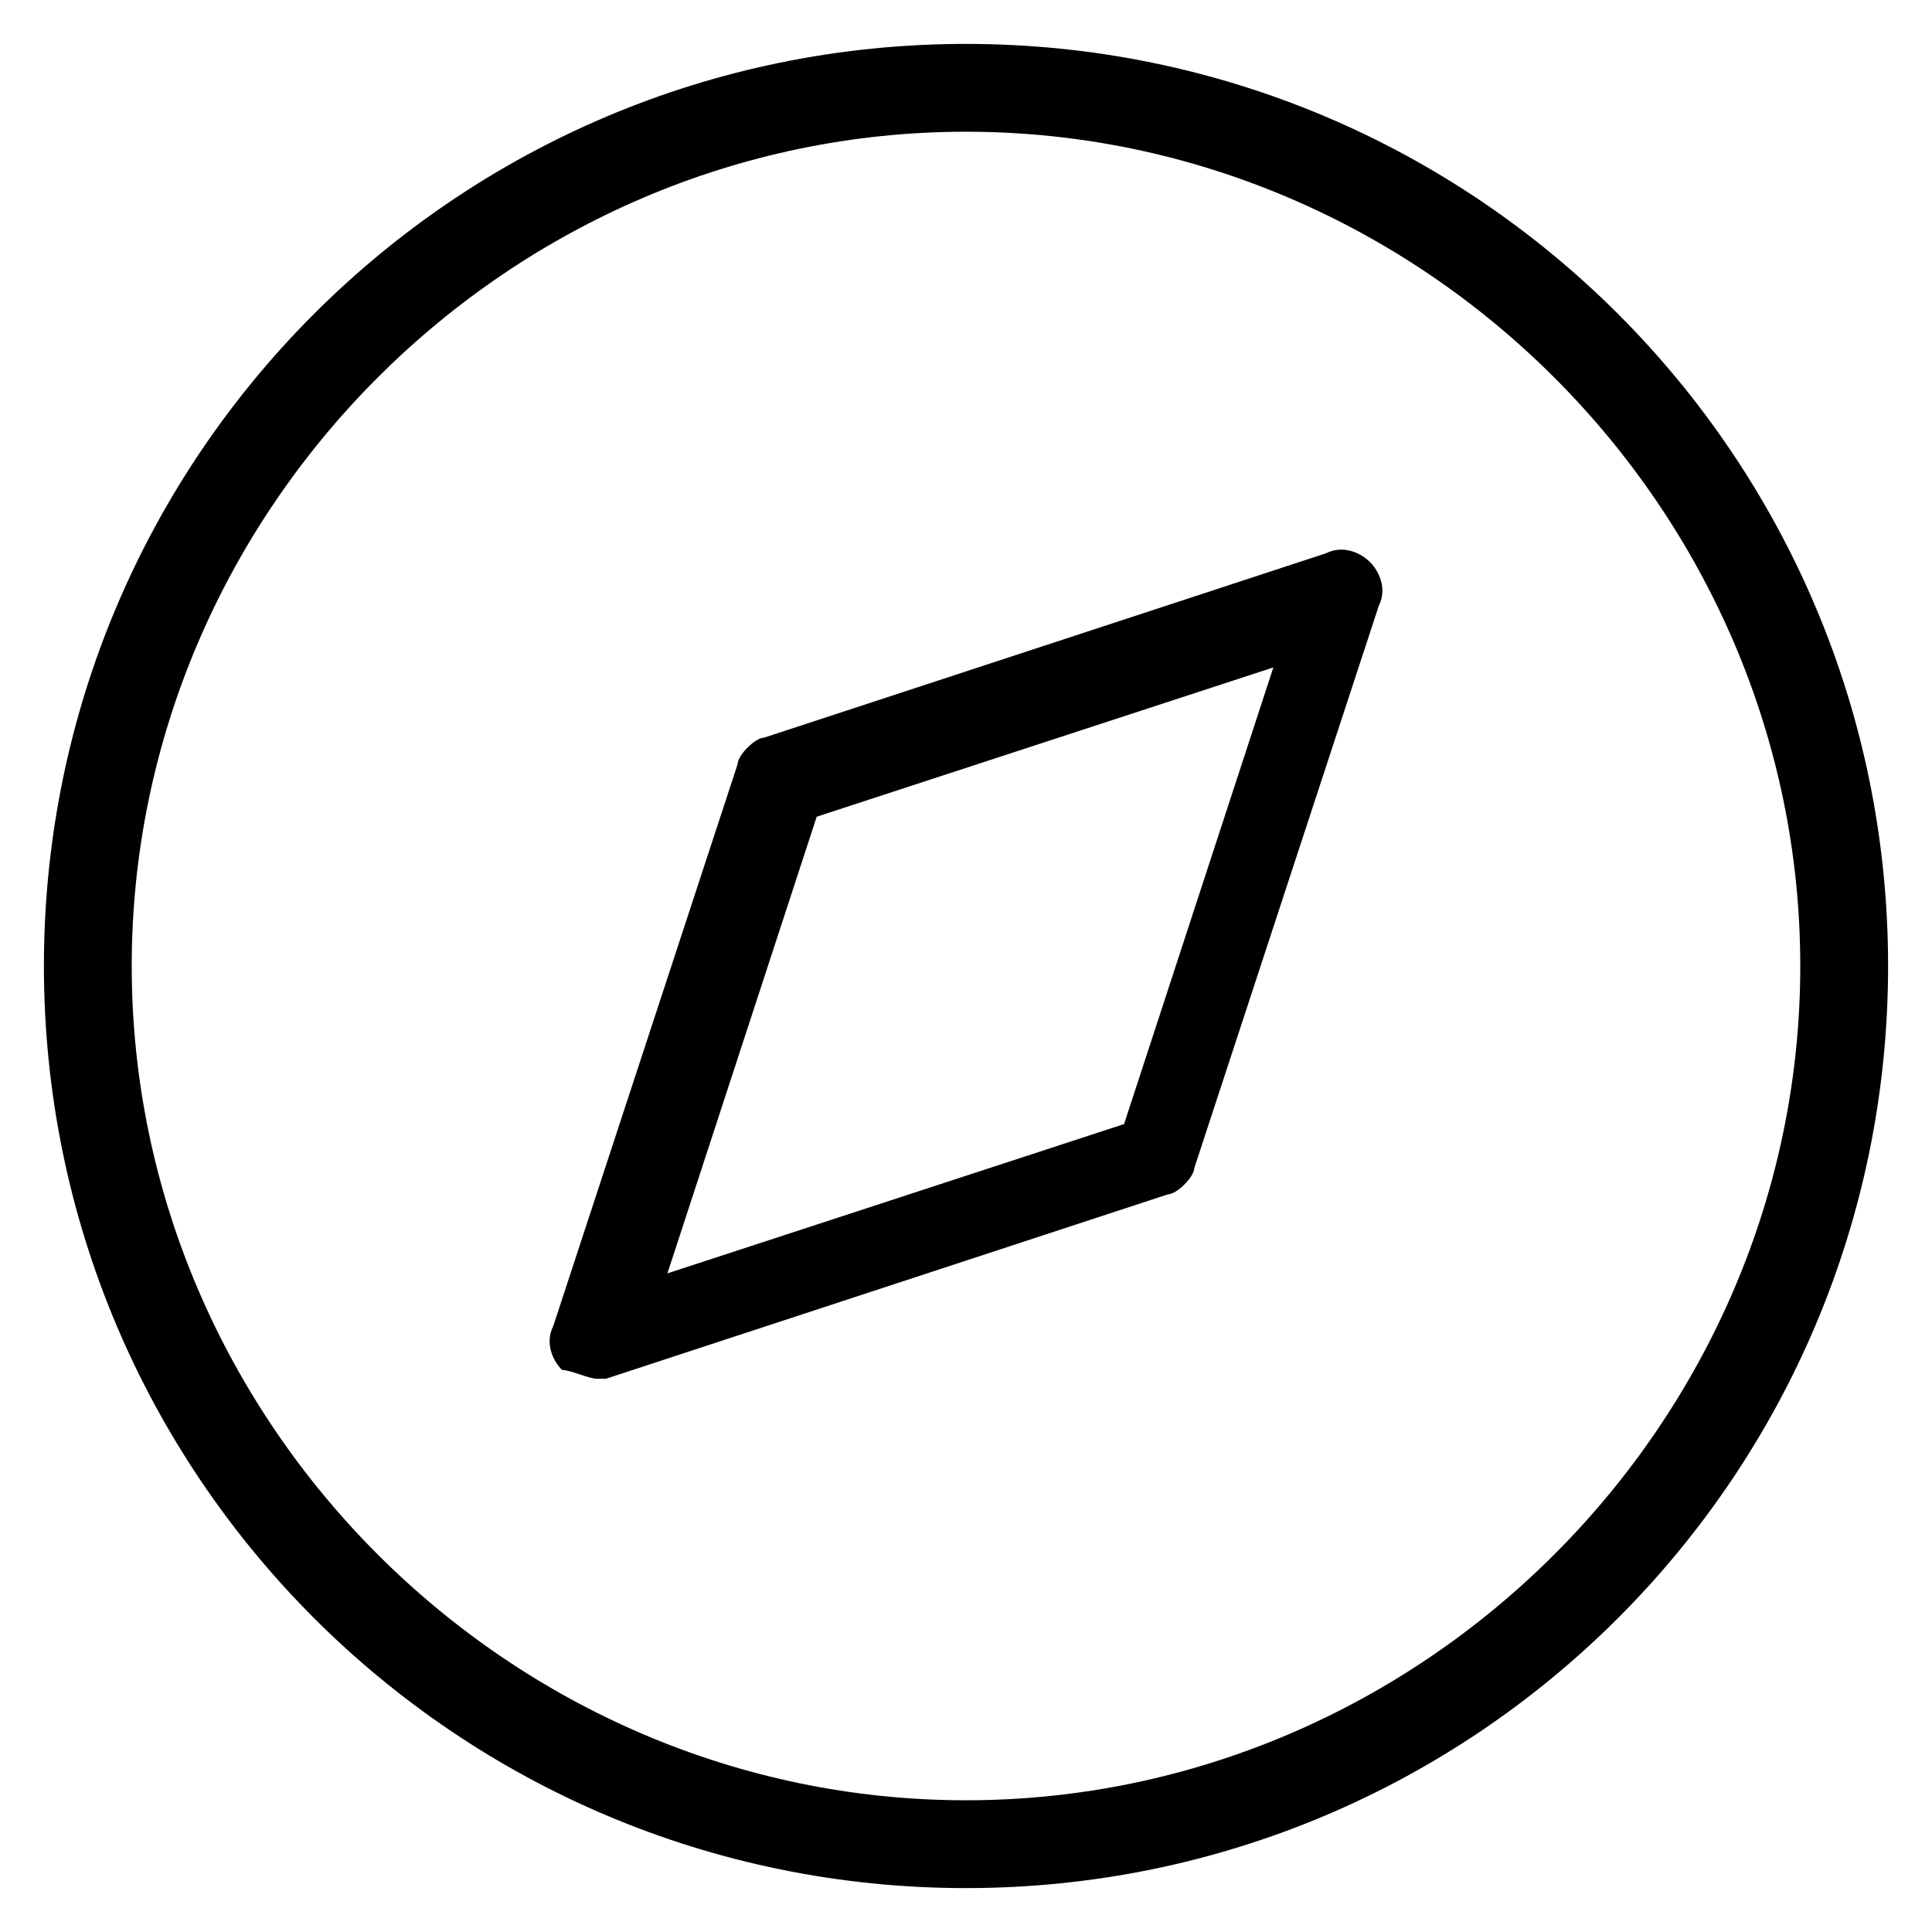
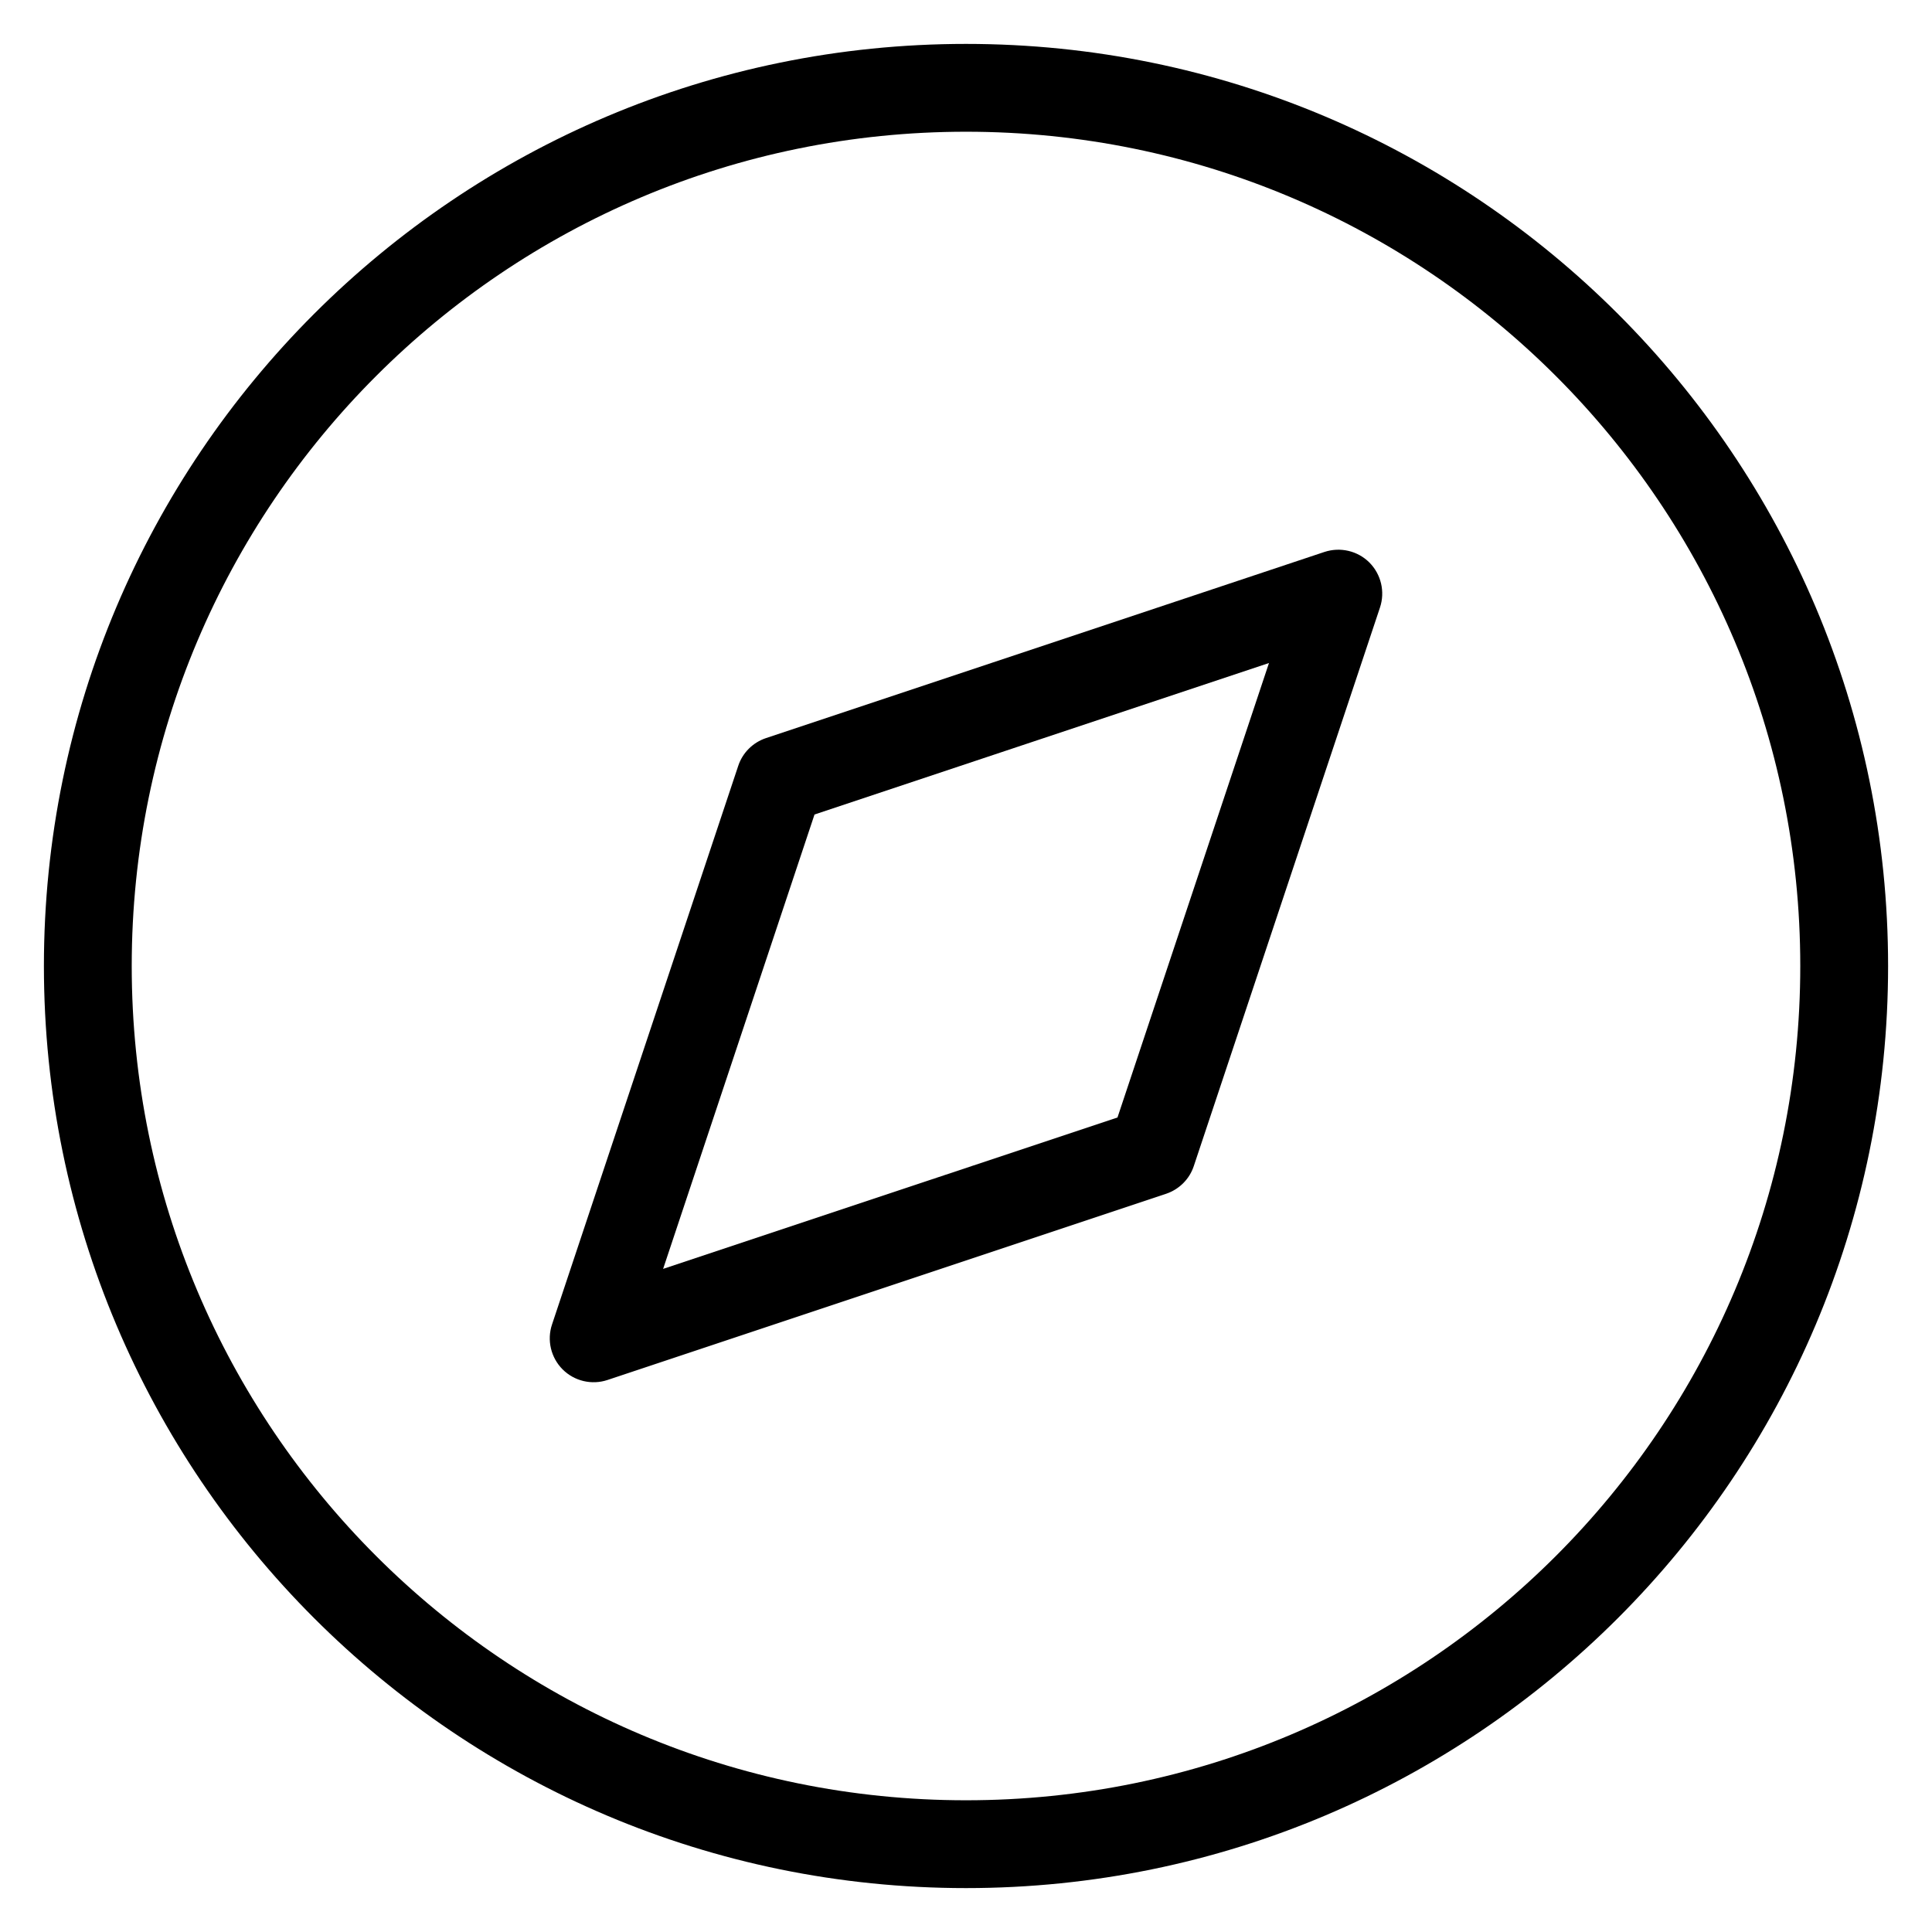
- <svg xmlns="http://www.w3.org/2000/svg" version="1.1" x="0px" y="0px" viewBox="0 0 22 22" style="enable-background:new 0 0 22 22;" xml:space="preserve">
-   <path d="M11,21.5C5.2,21.5,0.5,16.8,0.5,11C0.5,5.2,5.2,0.5,11,0.5c5.8,0,10.5,4.7,10.5,10.5C21.5,16.8,16.8,21.5,11,21.5z M11,1.5  c-5.2,0-9.5,4.3-9.5,9.5s4.3,9.5,9.5,9.5s9.5-4.3,9.5-9.5S16.2,1.5,11,1.5z" />
-   <path d="M6.8,15.7c-0.1,0-0.3-0.1-0.4-0.1c-0.1-0.1-0.2-0.3-0.1-0.5l2.1-6.4c0-0.1,0.2-0.3,0.3-0.3l6.4-2.1c0.2-0.1,0.4,0,0.5,0.1  c0.1,0.1,0.2,0.3,0.1,0.5l-2.1,6.4c0,0.1-0.2,0.3-0.3,0.3l-6.4,2.1C6.9,15.7,6.8,15.7,6.8,15.7z M9.3,9.3l-1.7,5.2l5.2-1.7l1.7-5.2  L9.3,9.3z" />
+ <svg xmlns="http://www.w3.org/2000/svg" width="22" height="22" viewBox="0 0 22 22" fill="none">
+   <path fill-rule="evenodd" clip-rule="evenodd" d="M15.714 6.918C15.774 6.738 15.727 6.54 15.594 6.406C15.46 6.272 15.262 6.226 15.082 6.285L8.722 8.405C8.573 8.455 8.455 8.572 8.406 8.722L6.286 15.082C6.226 15.261 6.273 15.459 6.406 15.593C6.54 15.727 6.738 15.774 6.918 15.714L13.278 13.594C13.427 13.544 13.545 13.427 13.594 13.278L15.714 6.918ZM7.551 14.449L9.275 9.275L14.45 7.55L12.725 12.725L7.551 14.449Z" fill="black" />
+   <path fill-rule="evenodd" clip-rule="evenodd" d="M11 0.5C5.201 0.5 0.5 5.201 0.5 11C0.5 16.799 5.201 21.5 11 21.5C16.799 21.5 21.5 16.799 21.5 11C21.5 5.201 16.799 0.5 11 0.5ZM1.5 11C1.5 5.753 5.753 1.5 11 1.5C16.247 1.5 20.5 5.753 20.5 11C20.5 16.247 16.247 20.5 11 20.5C5.753 20.5 1.5 16.247 1.5 11Z" fill="black" />
</svg>
